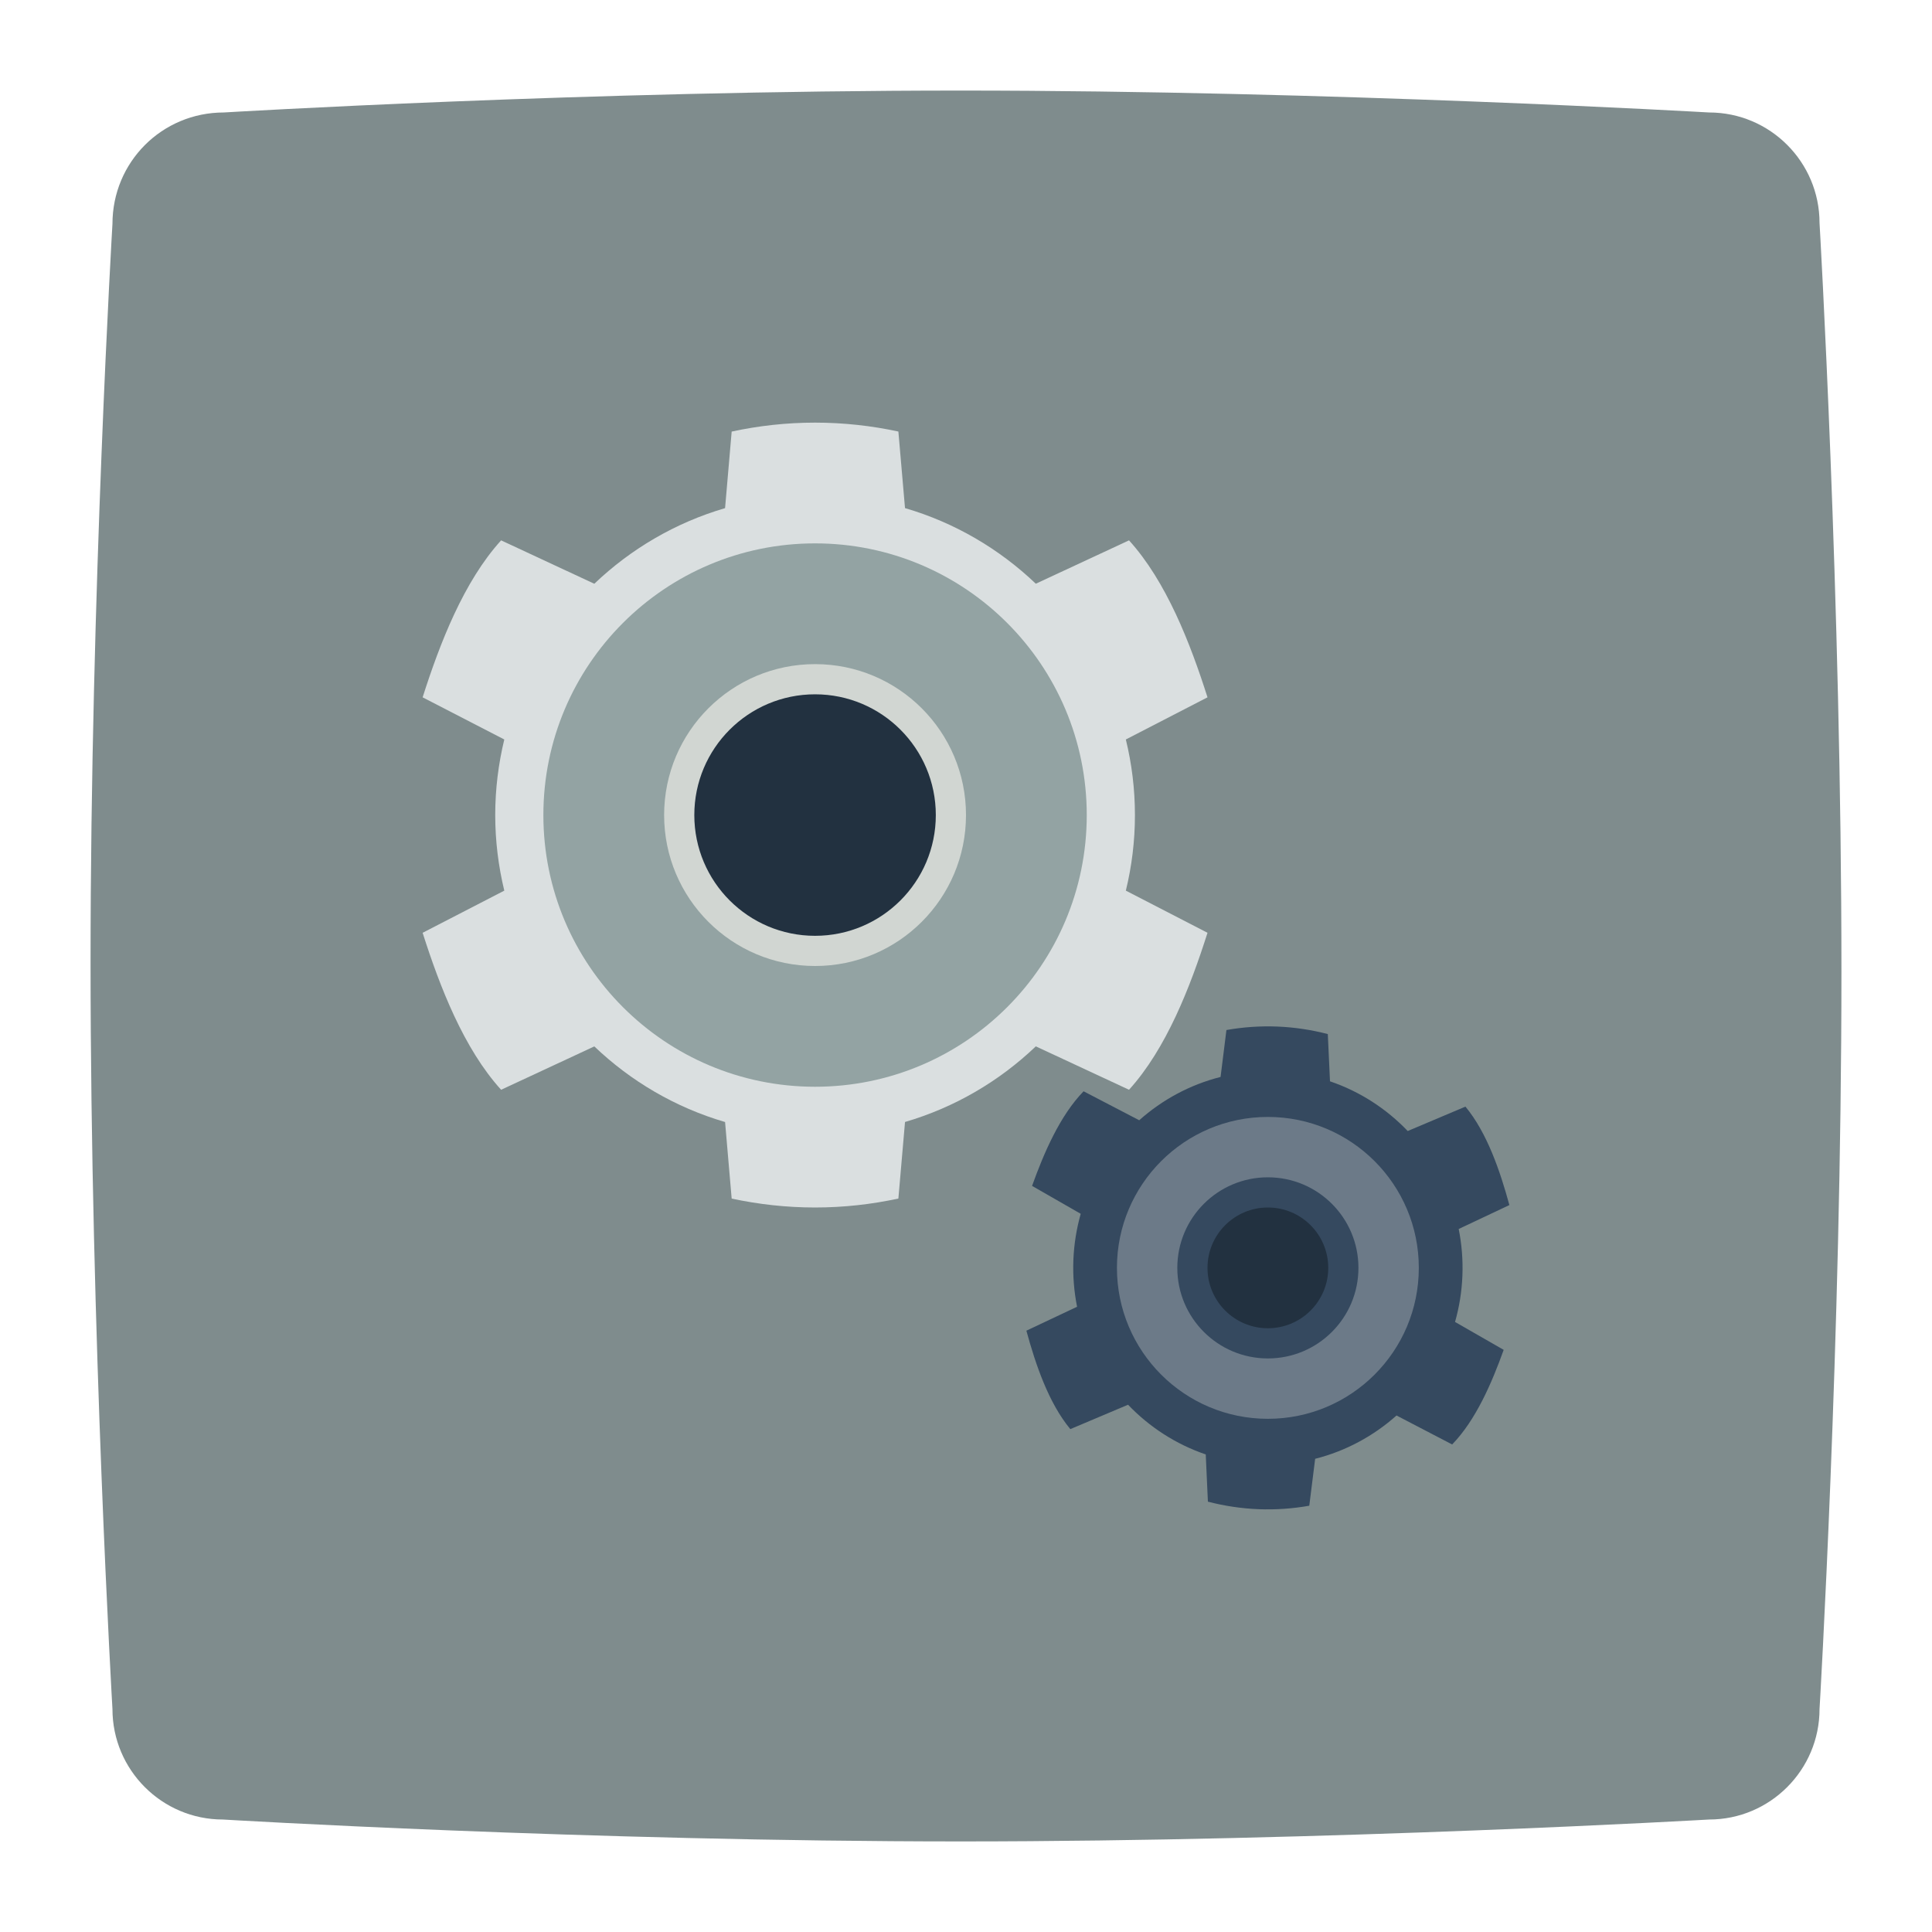
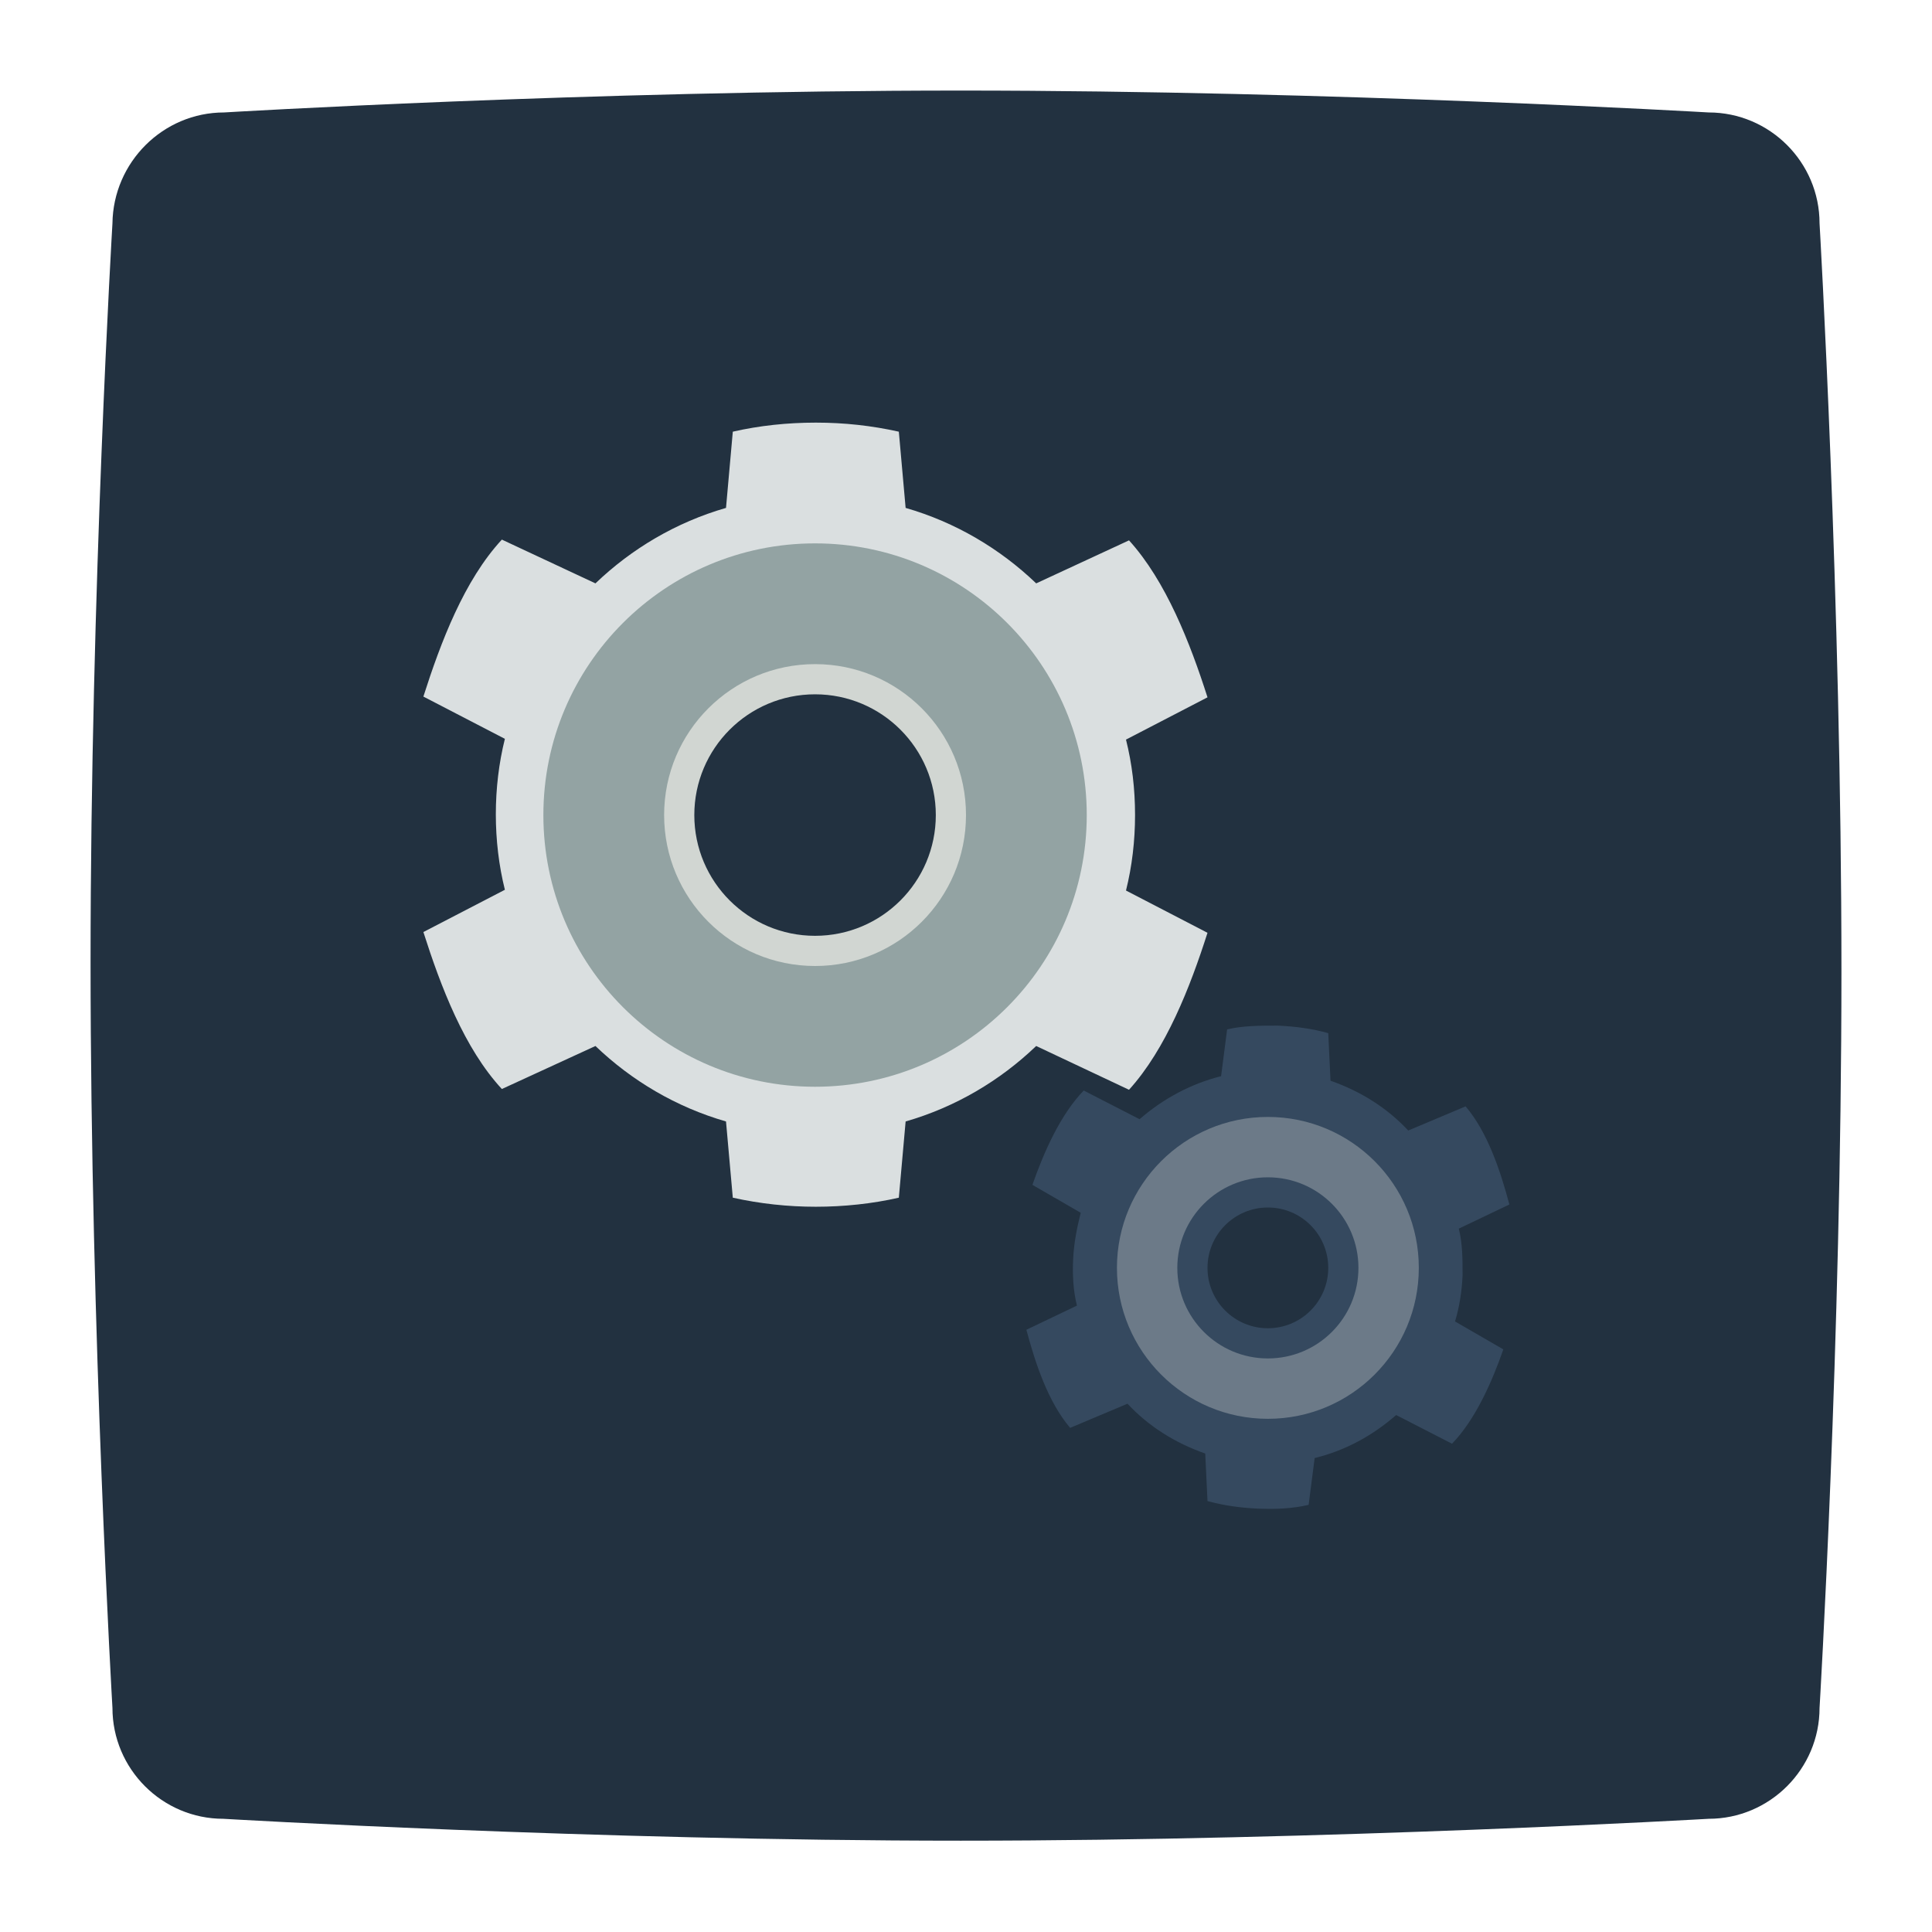
- <svg xmlns="http://www.w3.org/2000/svg" enable-background="new 0 0 256 256" viewBox="0 0 256 256">
-   <path clip-rule="evenodd" d="m29.662 14.903s48.191-2.903 97.644-2.903c48.948 0 99.158 2.903 99.158 2.903 8.074 0 14.634 6.564 14.634 14.642 0 0 2.902 49.732 2.902 99.212 0 48.975-2.902 97.697-2.902 97.697 0 8.078-6.56 14.642-14.634 14.642 0 0-50.21 2.903-99.158 2.903-49.453 0-97.771-2.903-97.771-2.903-8.074 0-14.634-6.564-14.634-14.642 0 0-2.902-49.606-2.902-98.96 0-48.975 2.902-97.824 2.902-97.824.001-8.203 6.561-14.767 14.761-14.767z" fill="#7f8c8d" fill-rule="evenodd" />
-   <path d="m150.385 108c0-3.453-.421-6.807-1.206-10.015l10.821-5.585c-2.283-7.176-5.455-15.35-10.4-20.8l-12.35 5.746c-4.831-4.612-10.743-8.096-17.332-10.02l-.878-10.146c-3.562-.764-7.249-1.18-11.04-1.18s-7.478.416-11.05 1.186l-.874 10.145c-6.578 1.924-12.496 5.408-17.326 10.02l-12.35-5.751c-4.95 5.45-8.112 13.624-10.4 20.8l10.821 5.585c-.775 3.208-1.201 6.562-1.201 10.015s.426 6.802 1.201 10.015l-10.821 5.585c2.288 7.176 5.45 15.35 10.4 20.8l12.35-5.746c4.831 4.612 10.748 8.096 17.326 10.02l.874 10.145c3.572.764 7.259 1.18 11.05 1.18s7.478-.416 11.04-1.186l.879-10.145c6.588-1.924 12.501-5.408 17.332-10.02l12.35 5.751c4.945-5.45 8.117-13.624 10.4-20.8l-10.821-5.585c.784-3.212 1.205-6.561 1.205-10.014z" fill="#dadfe0" />
-   <path d="m193.776 169.035c.083-2.123-.092-4.196-.492-6.188l6.716-3.17c-1.215-4.468-2.947-9.572-5.822-13.044l-7.649 3.232c-2.826-2.954-6.338-5.241-10.298-6.585l-.289-6.26c-2.148-.557-4.38-.903-6.685-.995s-4.557.073-6.749.459l-.776 6.217c-4.047 1.022-7.73 3.02-10.779 5.738l-7.372-3.838c-3.142 3.23-5.262 8.179-6.827 12.536l6.446 3.698c-.549 1.954-.889 4.006-.972 6.129s.095 4.193.489 6.188l-6.716 3.17c1.218 4.468 2.943 9.572 5.822 13.044l7.649-3.232c2.826 2.954 6.341 5.241 10.295 6.585l.286 6.26c2.154.557 4.386.903 6.691.996s4.557-.073 6.742-.459l.779-6.217c4.053-1.022 7.733-3.02 10.782-5.738l7.372 3.838c3.139-3.23 5.265-8.179 6.827-12.536l-6.446-3.698c.556-1.958.893-4.007.976-6.13z" fill="#35495f" />
-   <circle cx="108" cy="108" fill="#93a3a3" r="36" />
-   <circle cx="108" cy="108" fill="#d1d6d2" r="20" />
-   <circle cx="108" cy="108" fill="#223140" r="16" />
-   <circle cx="168" cy="168" fill="#6c7a88" r="20" />
-   <circle cx="168" cy="168" fill="#35495f" r="12" />
-   <circle cx="168" cy="168" fill="#223140" r="8" />
+ <svg xmlns="http://www.w3.org/2000/svg" id="Layer_1" data-name="Layer 1" version="1.1" viewBox="0 0 256 256">
+   <defs>
+     <style>
+       .cls-1 {
+         fill: #dadfe0;
+       }
+ 
+       .cls-1, .cls-2, .cls-3, .cls-4, .cls-5, .cls-6, .cls-7 {
+         stroke-width: 0px;
+       }
+ 
+       .cls-2 {
+         fill: #93a3a3;
+       }
+ 
+       .cls-3 {
+         fill: #35495f;
+       }
+ 
+       .cls-4, .cls-7 {
+         fill: #223140;
+       }
+ 
+       .cls-5 {
+         fill: #d1d6d2;
+       }
+ 
+       .cls-6 {
+         fill: #6c7a88;
+       }
+ 
+       .cls-7 {
+         fill-rule: evenodd;
+       }
+     </style>
+   </defs>
+   <g id="Squircle">
+     <path class="cls-7" d="M29.7,14.9s48.2-2.9,97.6-2.9,99.1,2.9,99.1,2.9c8.1,0,14.7,6.6,14.7,14.7,0,0,2.9,49.7,2.9,99.1s-2.9,97.6-2.9,97.6c0,8.1-6.6,14.7-14.7,14.7,0,0-50.2,2.9-99.1,2.9s-97.7-2.9-97.7-2.9c-8.1,0-14.7-6.6-14.7-14.7,0,0-2.9-49.5-2.9-98.8s2.9-97.9,2.9-97.9c.1-8.1,6.7-14.7,14.8-14.7Z" />
+   </g>
+   <g id="Subsetting">
+     <path class="cls-1" d="M150.4,108c0-3.5-.4-6.8-1.2-10l10.8-5.6c-2.3-7.2-5.5-15.4-10.4-20.8l-12.3,5.7c-4.8-4.6-10.7-8.1-17.3-10l-.9-10.1c-3.6-.8-7.2-1.2-11-1.2s-7.5.4-11,1.2l-.9,10.1c-6.6,1.9-12.5,5.4-17.3,10l-12.4-5.8c-5,5.4-8.1,13.6-10.4,20.8l10.8,5.6c-.8,3.2-1.2,6.6-1.2,10s.4,6.8,1.2,10l-10.8,5.6c2.3,7.2,5.4,15.4,10.4,20.8l12.4-5.7c4.8,4.6,10.7,8.1,17.3,10l.9,10.1c3.6.8,7.3,1.2,11,1.2s7.5-.4,11-1.2l.9-10.1c6.6-1.9,12.5-5.4,17.3-10l12.3,5.8c4.9-5.4,8.1-13.6,10.4-20.8l-10.8-5.6c.8-3.2,1.2-6.6,1.2-10Z" />
+   </g>
+   <g id="Subsetting-2" data-name="Subsetting">
+     <path class="cls-3" d="M193.8,169c0-2.1,0-4.2-.5-6.2l6.7-3.2c-1.2-4.5-2.9-9.6-5.8-13l-7.6,3.2c-2.8-3-6.3-5.2-10.3-6.6l-.3-6.3c-2.1-.6-4.4-.9-6.7-1-2.3,0-4.6,0-6.7.5l-.8,6.2c-4,1-7.7,3-10.8,5.7l-7.4-3.8c-3.1,3.2-5.3,8.2-6.8,12.5l6.4,3.7c-.5,2-.9,4-1,6.1s0,4.2.5,6.2l-6.7,3.2c1.2,4.5,2.9,9.6,5.8,13l7.6-3.2c2.8,3,6.3,5.2,10.3,6.6l.3,6.3c2.2.6,4.4.9,6.7,1s4.6,0,6.7-.5l.8-6.2c4.1-1,7.7-3,10.8-5.7l7.4,3.8c3.1-3.2,5.3-8.2,6.8-12.5l-6.4-3.7c.6-2,.9-4,1-6.1Z" />
+   </g>
+   <circle class="cls-2" cx="108" cy="108" r="36" />
+   <circle class="cls-5" cx="108" cy="108" r="20" />
+   <circle class="cls-4" cx="108" cy="108" r="16" />
+   <circle class="cls-6" cx="168" cy="168" r="20" />
+   <circle class="cls-3" cx="168" cy="168" r="12" />
+   <circle class="cls-4" cx="168" cy="168" r="8" />
</svg>
